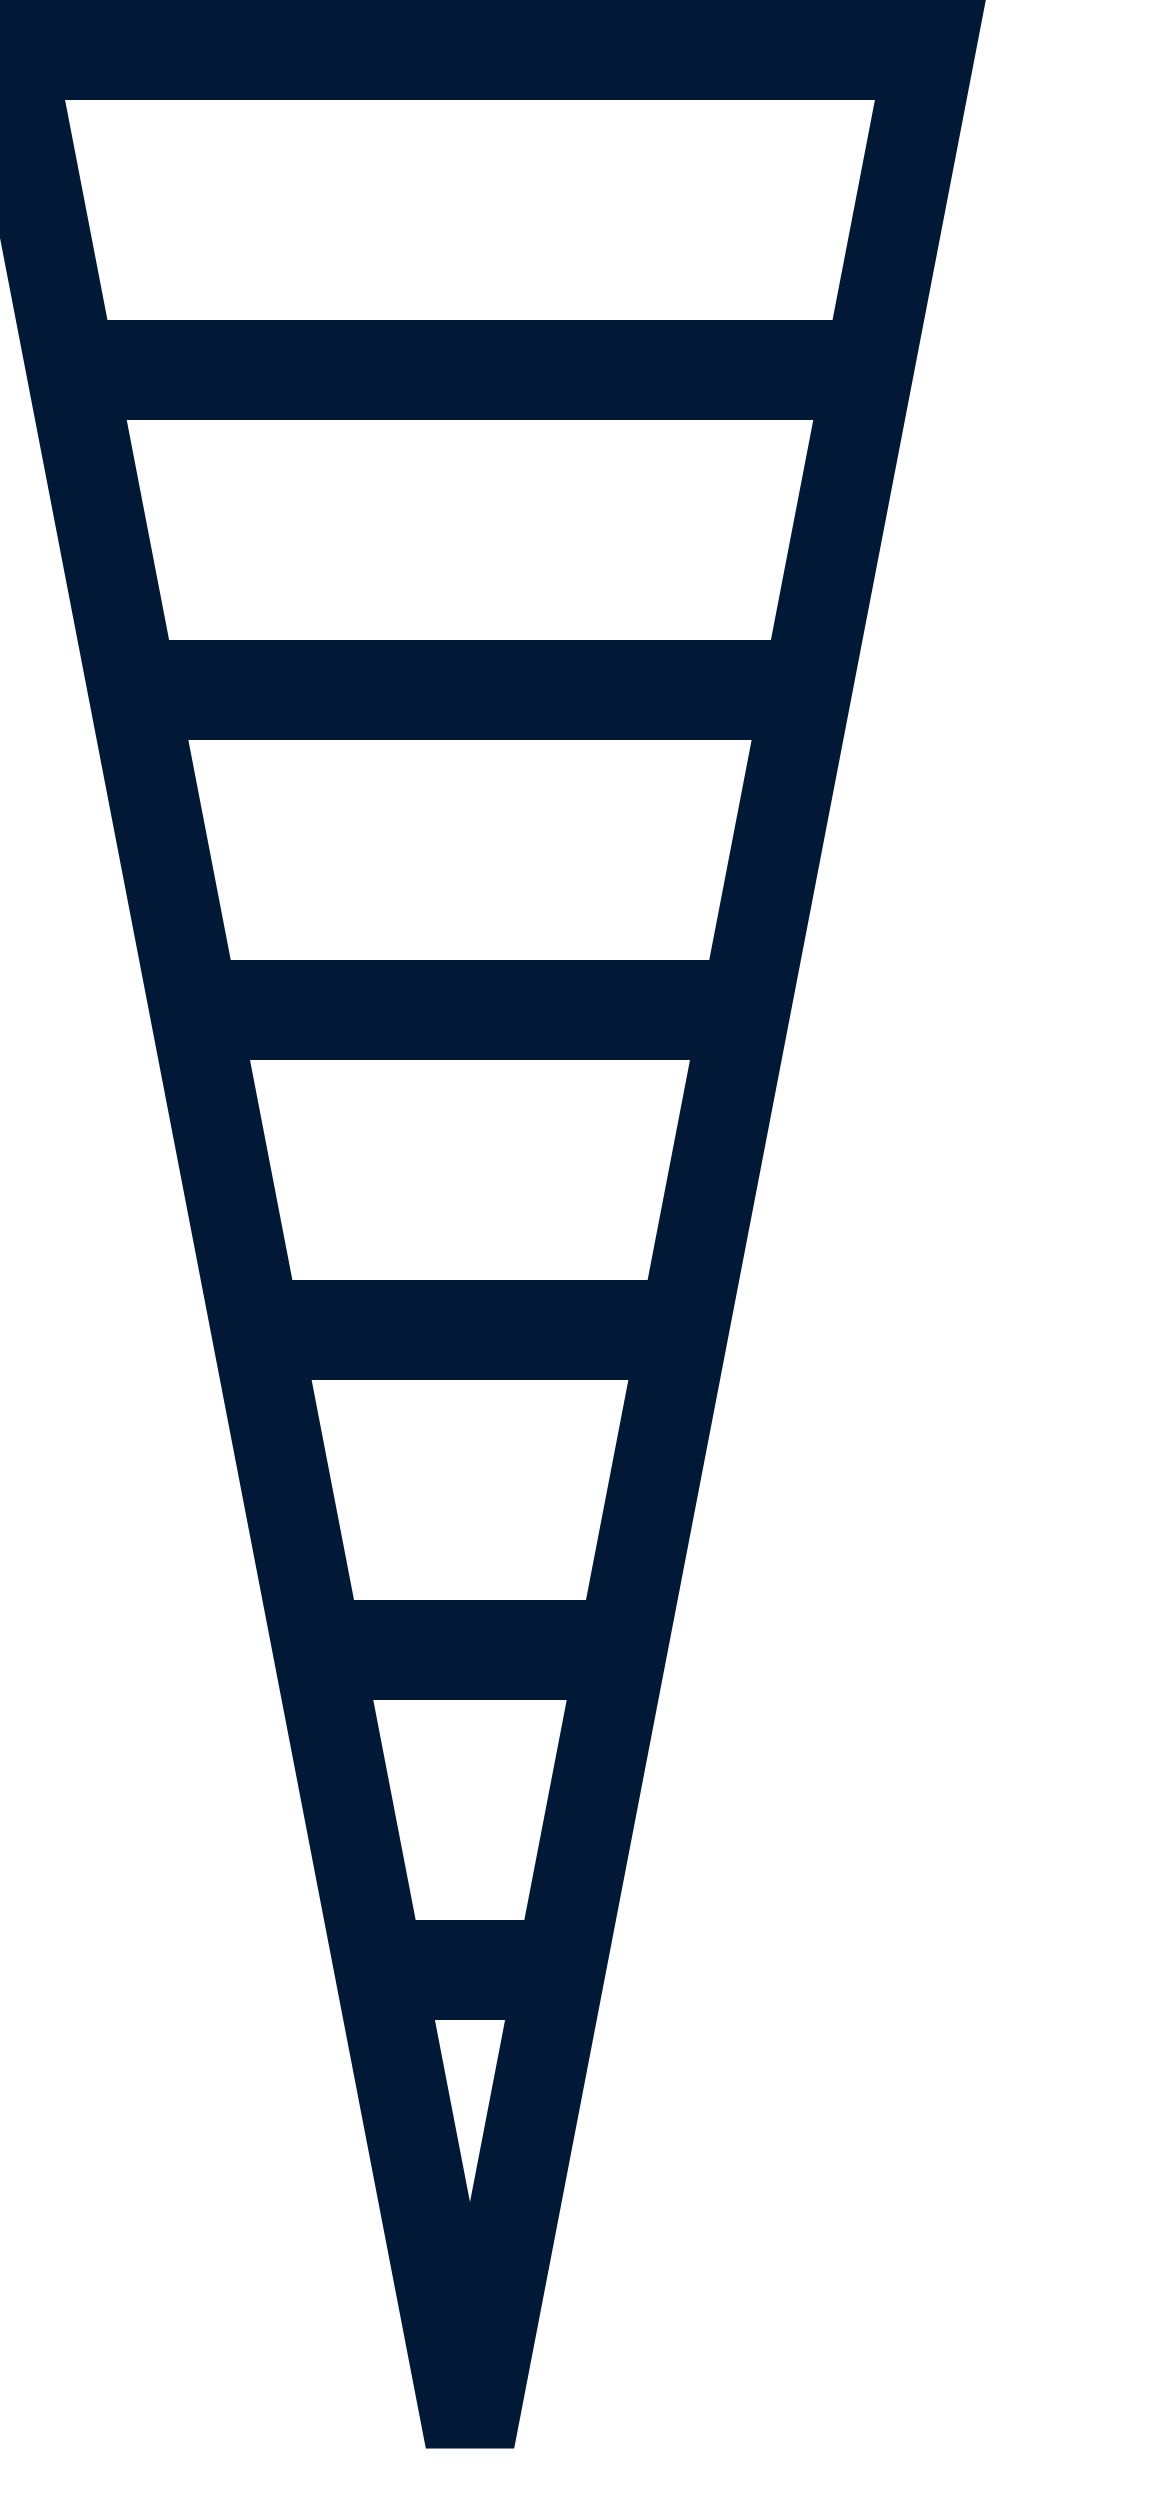
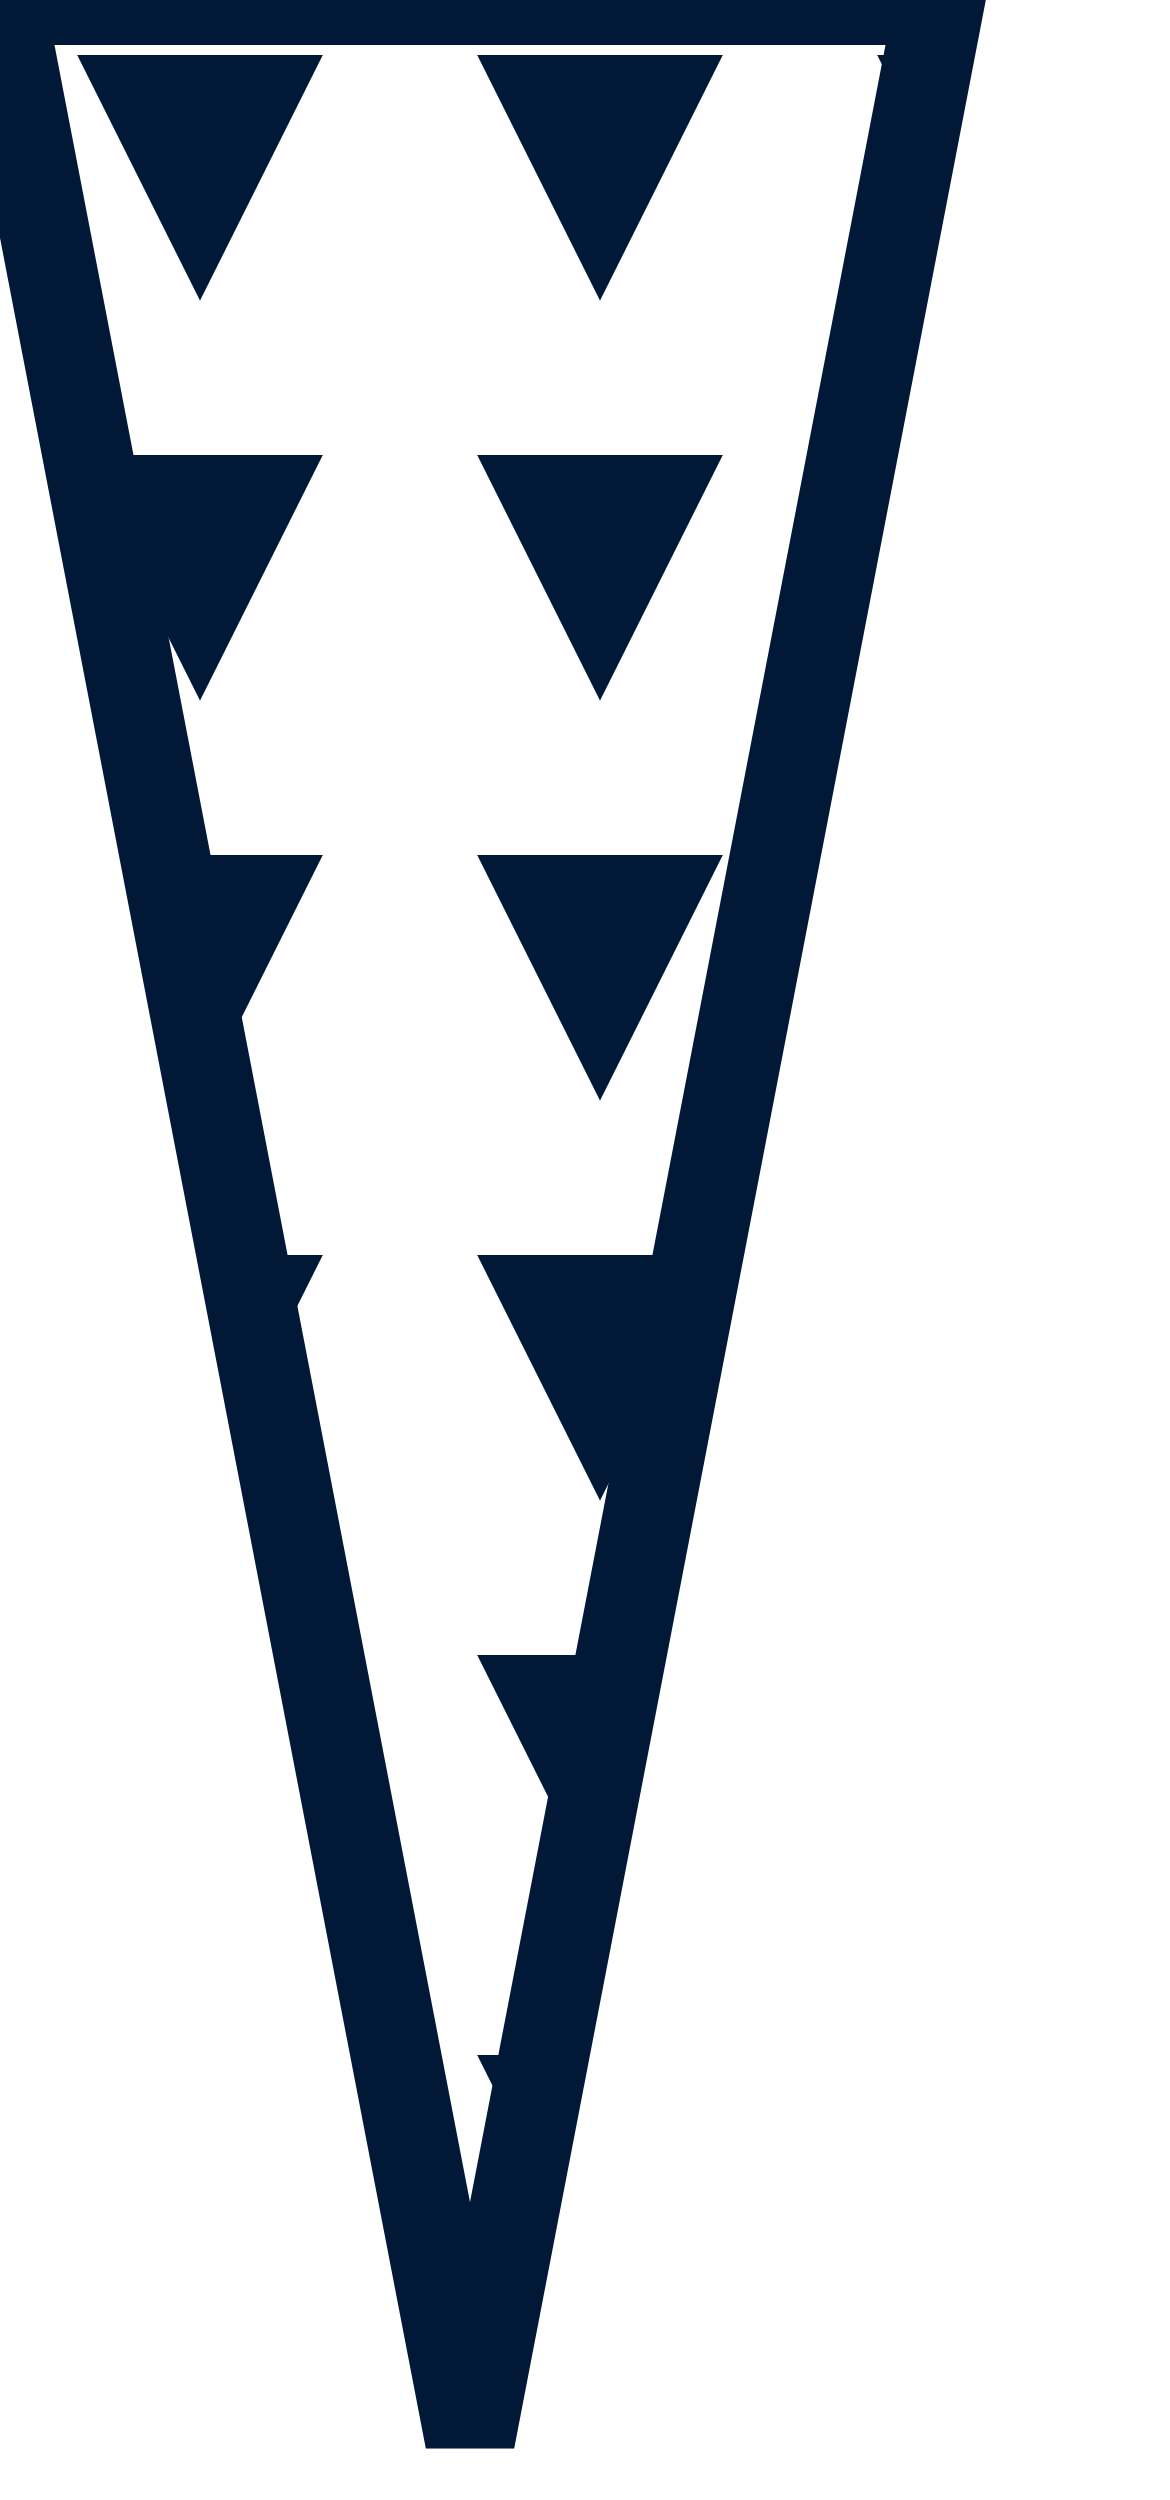
<svg xmlns="http://www.w3.org/2000/svg" width="117" height="250">
  <g transform="translate(0)">
    <g style="stroke:#011936;stroke-width:9;">
-       <g style="fill:url(#pattern10);">
-         <pattern id="pattern10" width="8" height="10" patternUnits="userSpaceOnUse" patternTransform="rotate(90) scale(4)">
-           <line stroke="#011936" stroke-width="5px" y2="15" />
+       <g style="fill:url(#pattern);">
+         <pattern id="pattern" x="0" y="0" width="40" height="40" patternUnits="userSpaceOnUse">
+           <polygon points="15,10 25,10 20,20" />
        </pattern>
        <polygon points="             0,0             94,0             47,244           " />
      </g>
    </g>
  </g>
</svg>
